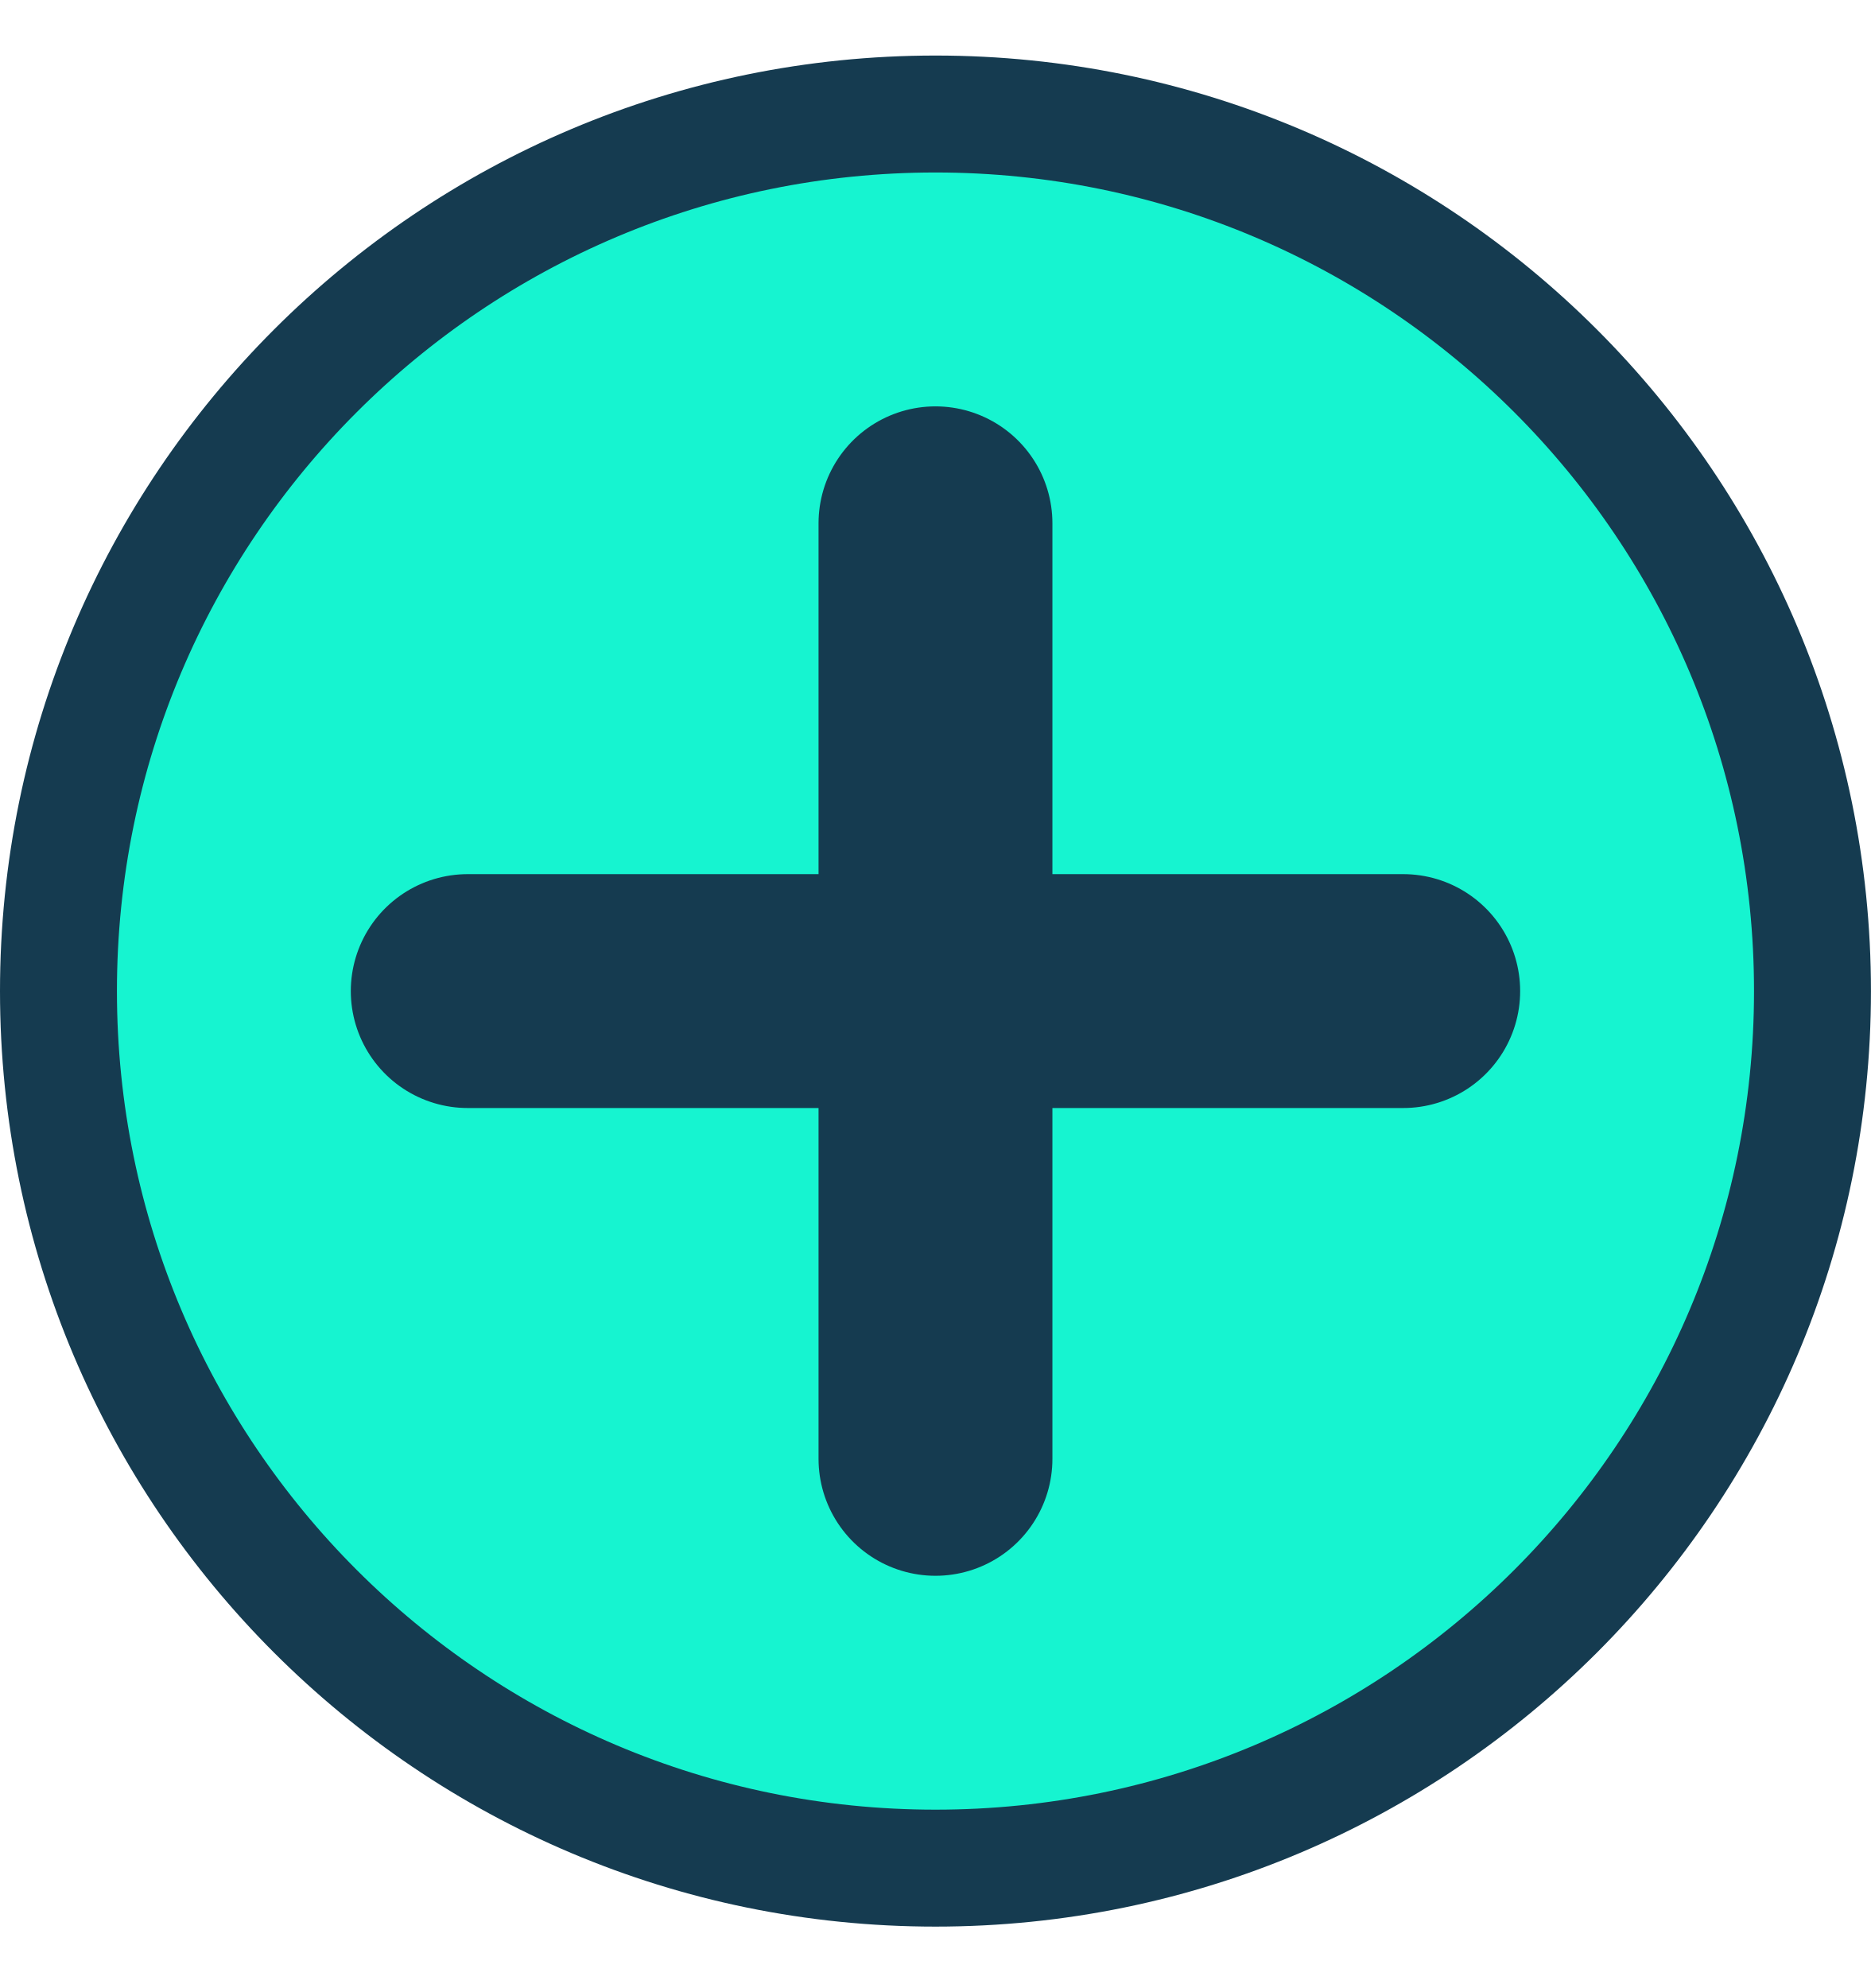
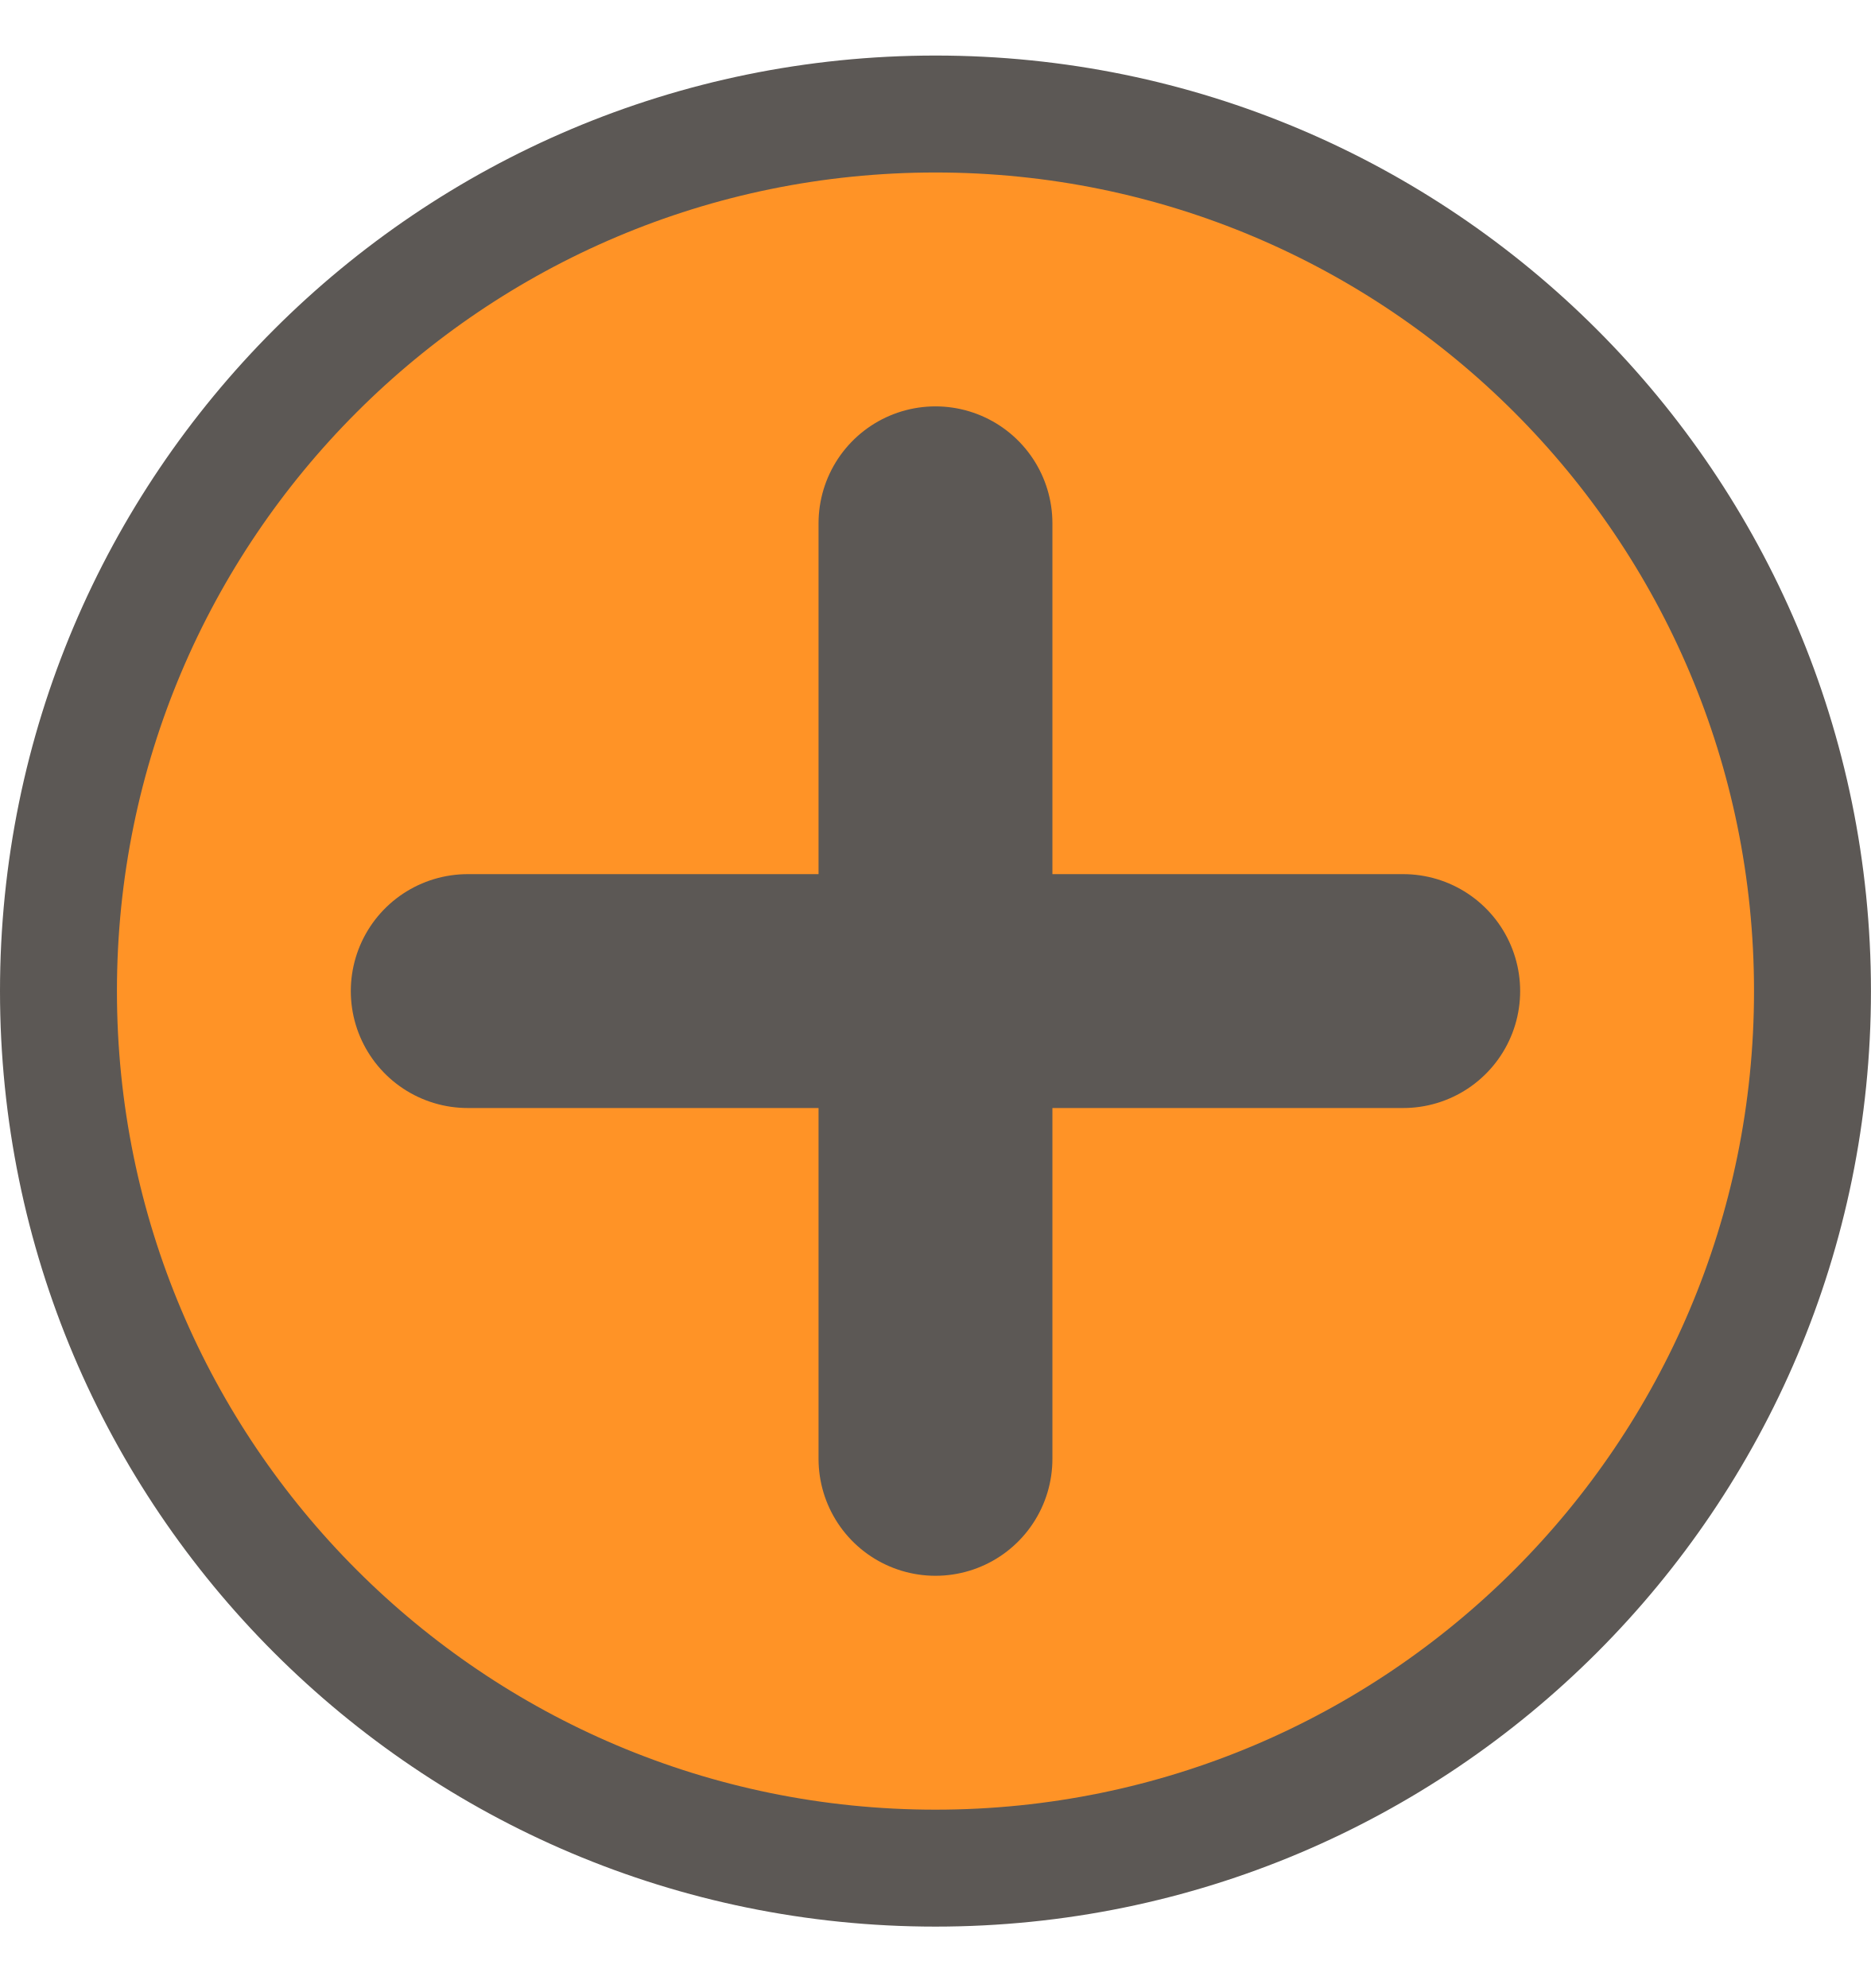
<svg xmlns="http://www.w3.org/2000/svg" width="16" height="17" viewBox="0 0 16 17" fill="none">
-   <circle cx="8" cy="8.475" r="7.5" fill="#16F4D0" stroke="#153B50" />
-   <path d="M8 4.475V12.475" stroke="#153B50" stroke-width="2" stroke-linecap="round" />
-   <path d="M12 8.475L4 8.475" stroke="#153B50" stroke-width="2" stroke-linecap="round" />
+   <circle cx="8" cy="8.475" r="7.5" fill="#FF9326ff" stroke="#5c5855" />
+   <path d="M8 4.475V12.475" stroke="#5c5855" stroke-width="2" stroke-linecap="round" />
+   <path d="M12 8.475L4 8.475" stroke="#5c5855" stroke-width="2" stroke-linecap="round" />
</svg>
